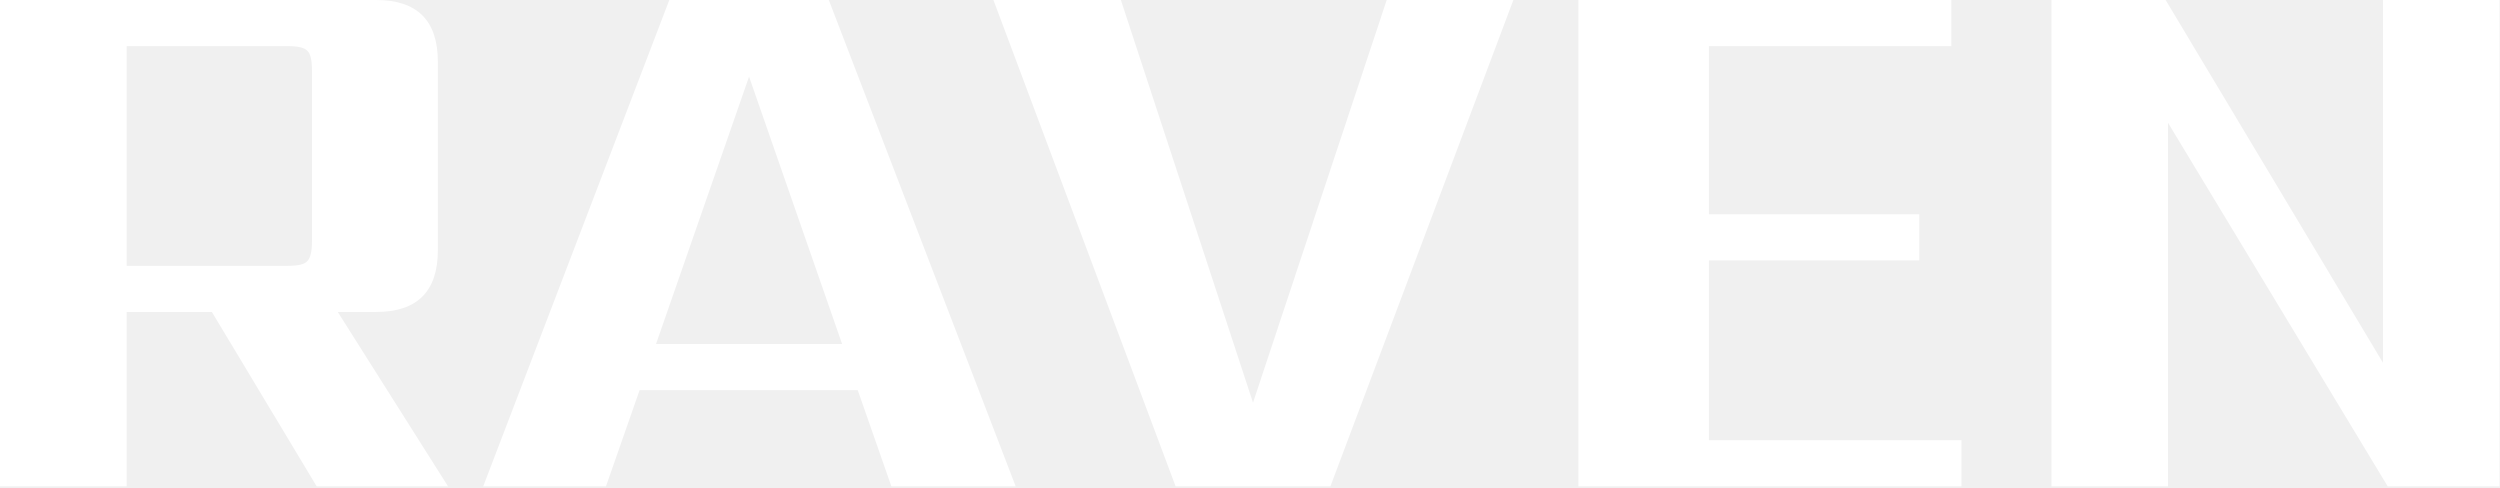
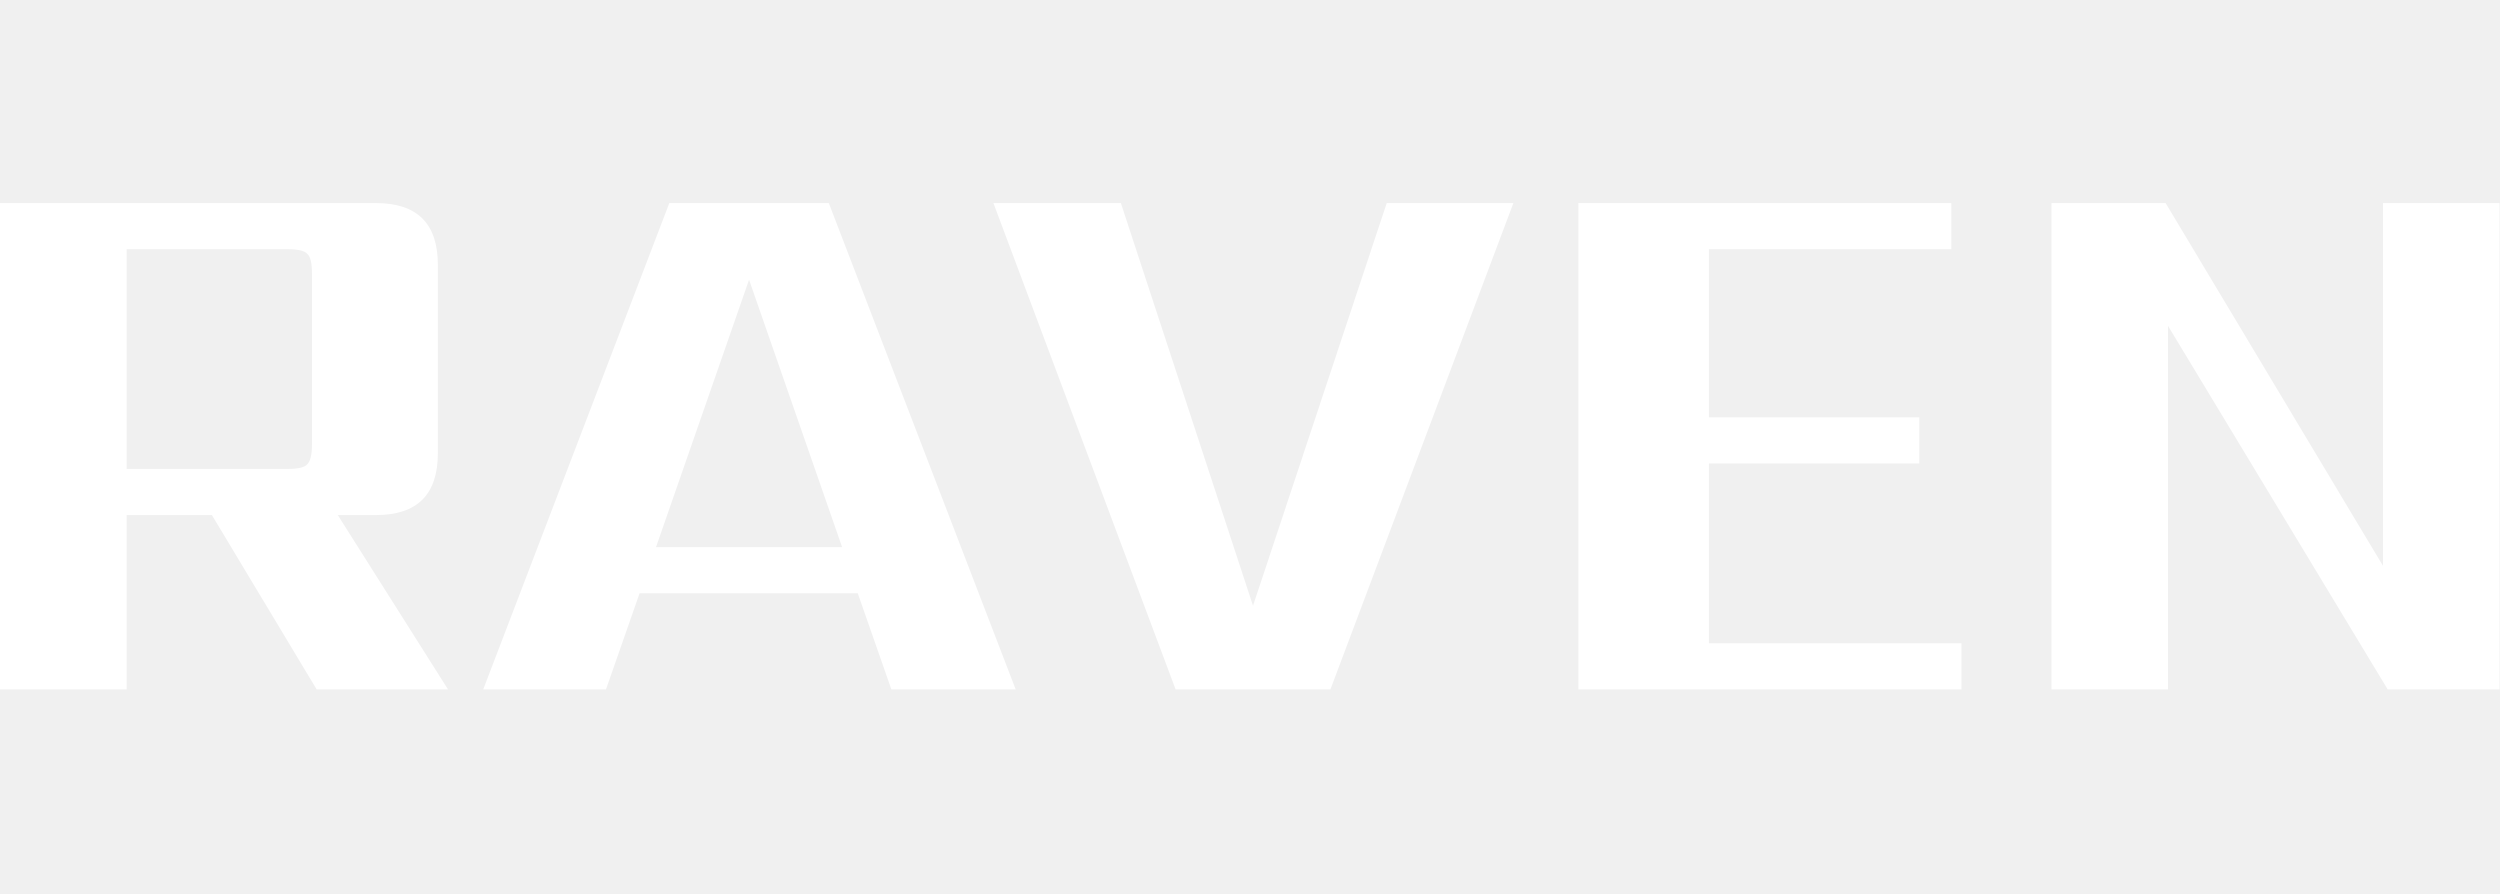
- <svg xmlns="http://www.w3.org/2000/svg" width="1231" height="240" viewBox="0 0 1231 240" fill="none">
-   <path d="M62.37 22.715V130.9H141.68C146.813 130.9 150.022 130.13 151.305 128.59C152.845 127.05 153.615 123.842 153.615 118.965V34.65C153.615 29.517 152.845 26.308 151.305 25.025C150.022 23.485 146.813 22.715 141.68 22.715H62.37ZM62.37 153.615V239.47H0V0H185.185C205.462 0 215.6 10.138 215.6 30.415V123.2C215.6 143.477 205.462 153.615 185.185 153.615H166.32L220.605 239.47H155.925L104.335 153.615H62.37Z" fill="white" />
-   <path d="M323.022 169.4H414.652L368.837 37.73L323.022 169.4ZM438.907 239.47L422.352 192.115H314.937L298.382 239.47H237.937L329.567 0H408.107L500.122 239.47H438.907Z" fill="white" />
-   <path d="M682.818 0H745.188L655.098 239.47H578.868L489.163 0H551.918L616.983 198.275L682.818 0Z" fill="white" />
-   <path d="M841.484 216.755H965.839V239.47H777.189V0H960.834V22.715H841.484V105.49H945.049V128.205H841.484V216.755Z" fill="white" />
-   <path d="M1173.39 0H1230.76V239.47H1175.7L1067.52 60.445V239.47H1010.15V0H1066.36L1173.39 178.64V0Z" fill="white" />
+ <svg xmlns="http://www.w3.org/2000/svg" width="1231" height="440" viewBox="0 0 1231 440" fill="none">
+   <path d="M62.37 122.715V230.9H141.68C146.813 230.9 150.022 230.13 151.305 228.59C152.845 227.05 153.615 223.842 153.615 218.965V134.65C153.615 129.517 152.845 126.308 151.305 125.025C150.022 123.485 146.813 122.715 141.68 122.715H62.37ZM62.37 253.615V339.47H0V100H185.185C205.462 100 215.6 110.138 215.6 130.415V223.2C215.6 243.477 205.462 253.615 185.185 253.615H166.32L220.605 339.47H155.925L104.335 253.615H62.37Z" fill="white" />
+   <path d="M323.022 269.4H414.652L368.837 137.73L323.022 269.4ZM438.907 339.47L422.352 292.115H314.937L298.382 339.47H237.937L329.567 100H408.107L500.122 339.47H438.907Z" fill="white" />
+   <path d="M682.818 100H745.188L655.098 339.47H578.868L489.163 100H551.918L616.983 298.275L682.818 100Z" fill="white" />
+   <path d="M841.484 316.755H965.839V339.47H777.189V100H960.834V122.715H841.484V205.49H945.049V228.205H841.484V316.755Z" fill="white" />
+   <path d="M1173.39 100H1230.76V339.47H1175.7L1067.52 160.445V339.47H1010.15V100H1066.36L1173.39 278.64V100Z" fill="white" />
</svg>
